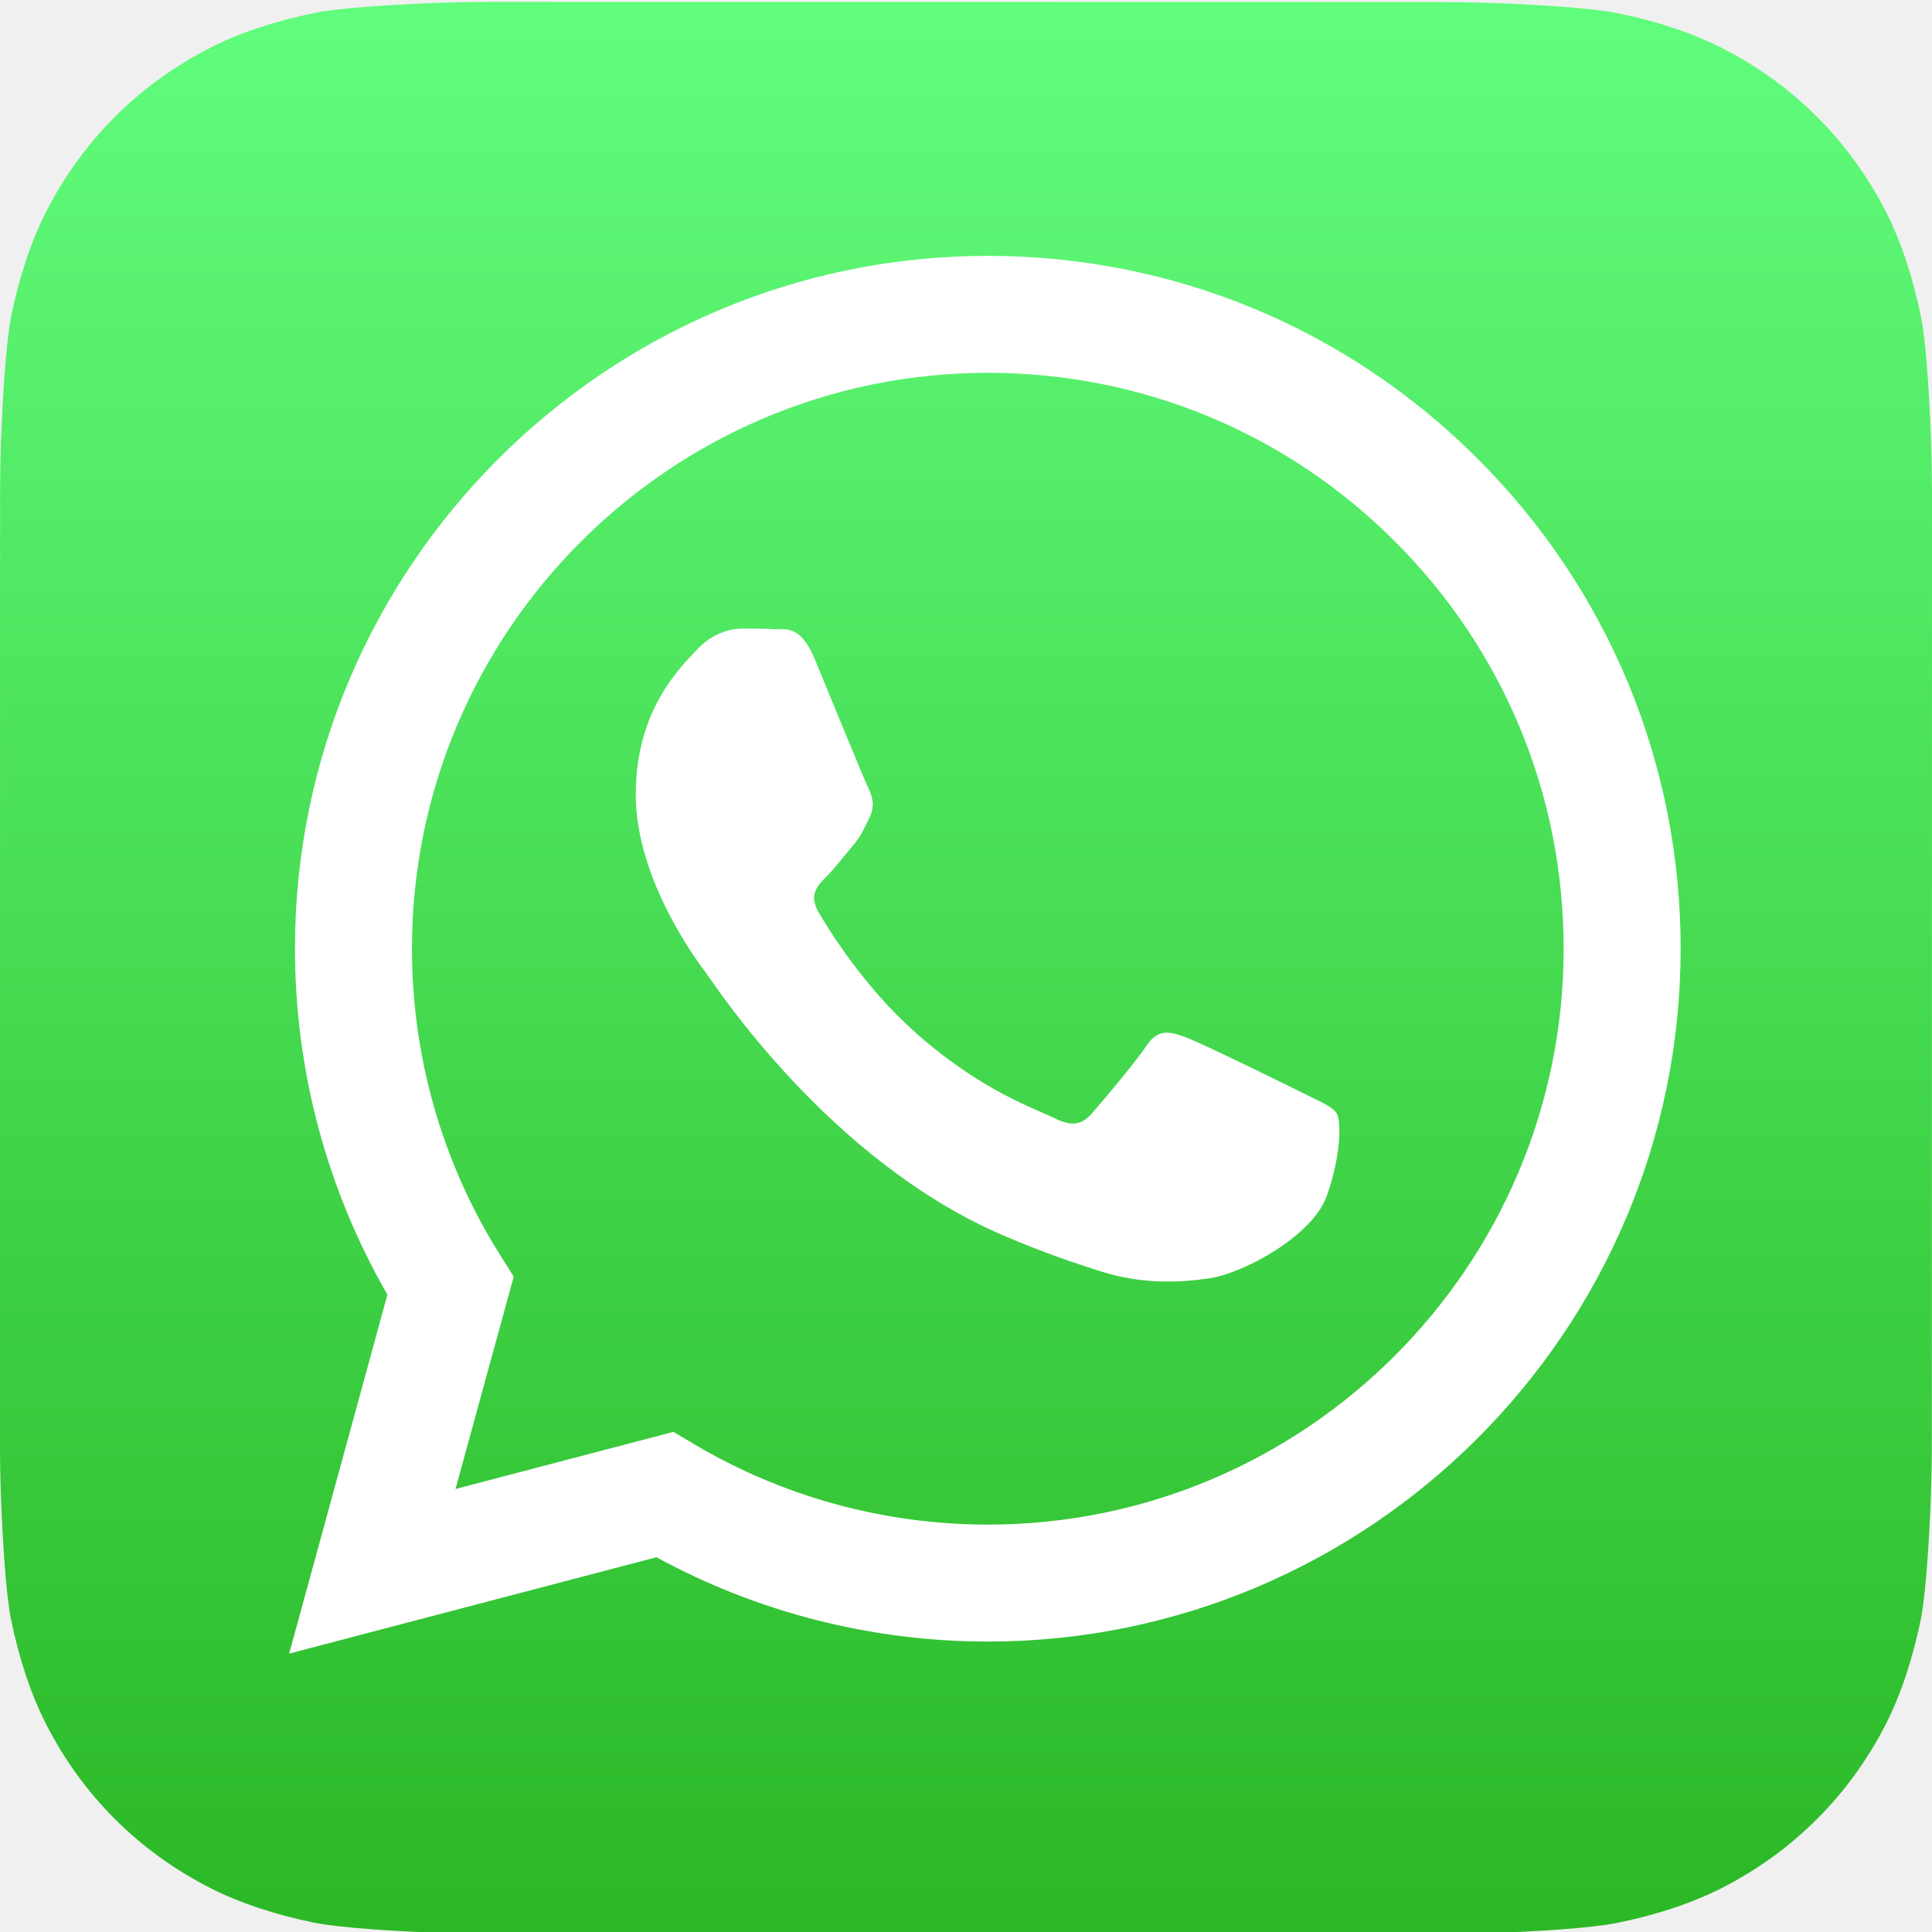
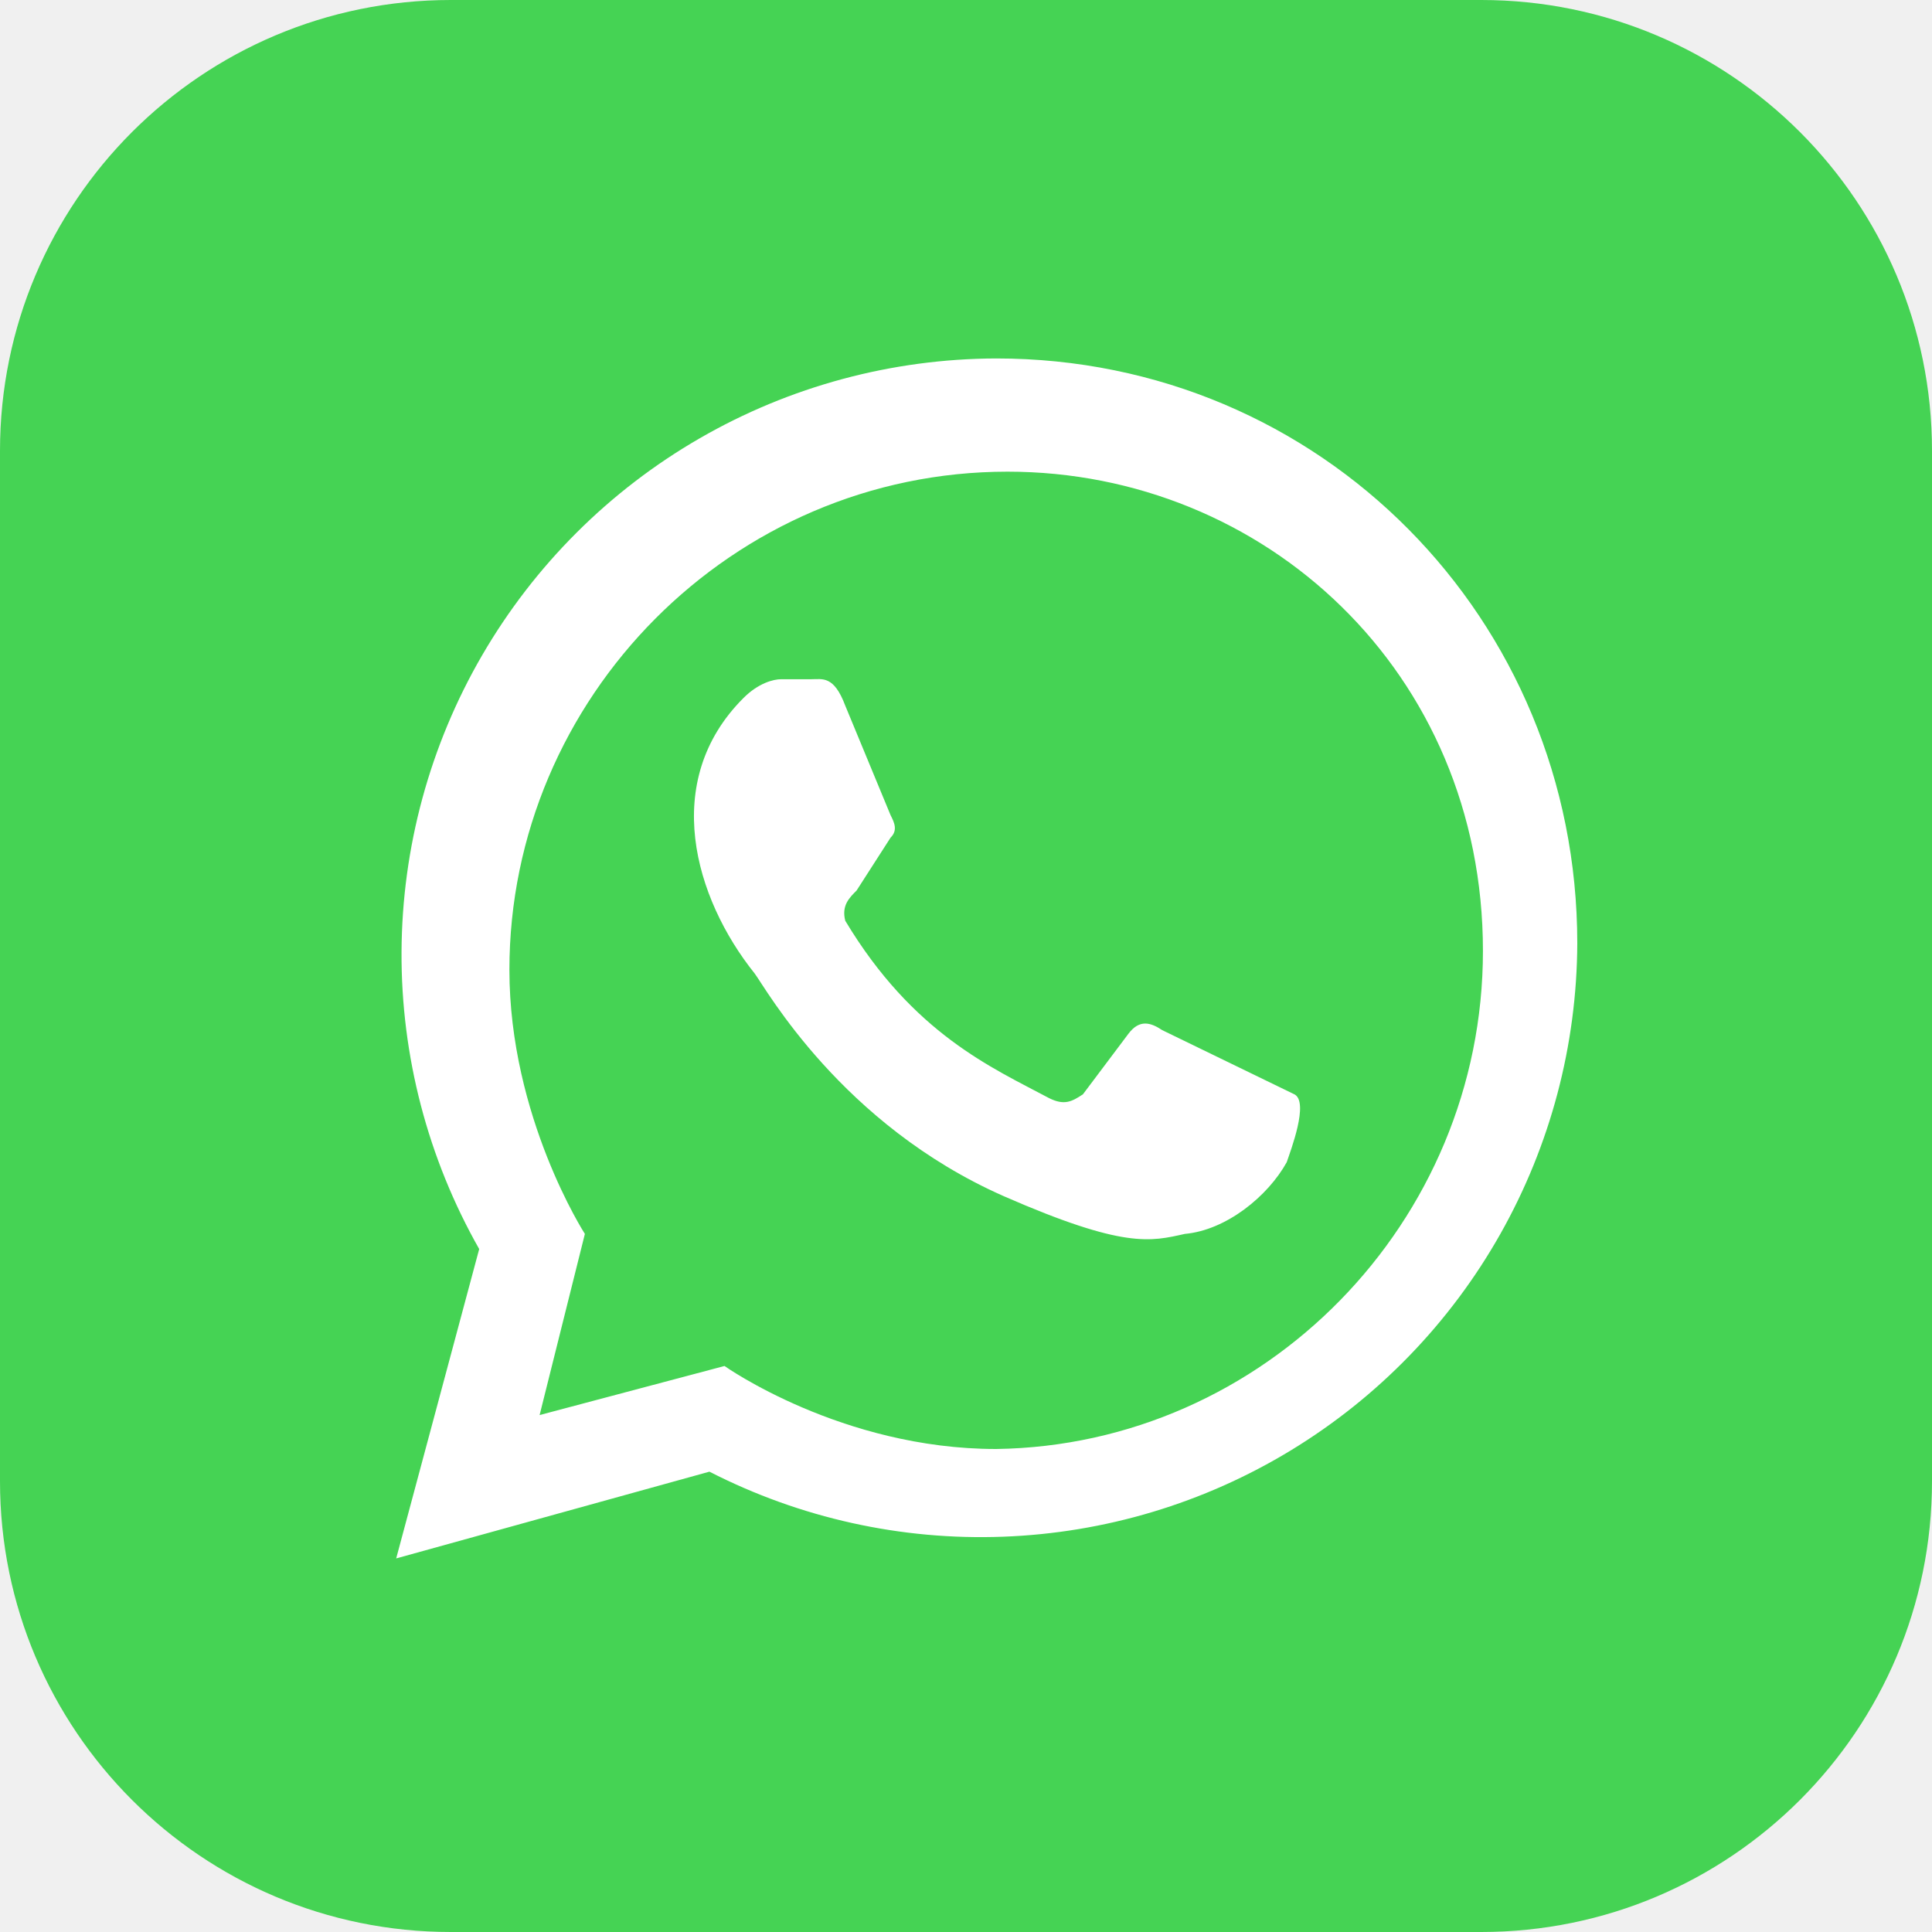
<svg xmlns="http://www.w3.org/2000/svg" width="30" height="30" viewBox="0 0 30 30" fill="none">
-   <g clip-path="url(#clip0_2020_1655)">
-     <path d="M29.998 22.417C29.998 22.581 29.993 22.938 29.983 23.213C29.959 23.886 29.905 24.755 29.825 25.151C29.703 25.746 29.52 26.307 29.282 26.775C28.999 27.328 28.639 27.823 28.21 28.25C27.783 28.677 27.288 29.036 26.736 29.317C26.267 29.556 25.702 29.74 25.103 29.86C24.711 29.94 23.849 29.992 23.18 30.016C22.905 30.026 22.548 30.031 22.385 30.031L7.612 30.028C7.448 30.028 7.092 30.023 6.817 30.013C6.143 29.989 5.275 29.936 4.879 29.855C4.284 29.734 3.722 29.551 3.255 29.312C2.702 29.029 2.207 28.669 1.779 28.241C1.353 27.814 0.994 27.319 0.713 26.767C0.473 26.297 0.29 25.732 0.169 25.134C0.09 24.742 0.038 23.879 0.014 23.21C0.004 22.935 -0.001 22.579 -0.001 22.415L0.001 7.643C0.001 7.478 0.006 7.122 0.016 6.847C0.04 6.174 0.094 5.305 0.174 4.909C0.296 4.314 0.479 3.753 0.718 3.285C1 2.732 1.361 2.237 1.789 1.81C2.216 1.383 2.711 1.024 3.263 0.743C3.733 0.503 4.298 0.32 4.896 0.199C5.288 0.12 6.15 0.068 6.819 0.044C7.095 0.034 7.451 0.029 7.615 0.029L22.387 0.032C22.551 0.032 22.907 0.037 23.183 0.047C23.856 0.071 24.725 0.124 25.121 0.205C25.715 0.326 26.277 0.509 26.744 0.748C27.297 1.031 27.793 1.391 28.22 1.819C28.646 2.246 29.005 2.741 29.287 3.293C29.526 3.763 29.709 4.328 29.83 4.926C29.909 5.318 29.962 6.181 29.985 6.85C29.995 7.125 30 7.481 30 7.645L29.998 22.417Z" fill="url(#paint0_linear_2020_1655)" />
-     <path d="M22.949 7.127C20.918 5.094 18.217 3.974 15.339 3.973C9.409 3.973 4.583 8.797 4.58 14.727C4.58 16.622 5.075 18.472 6.016 20.103L4.49 25.677L10.193 24.181C11.765 25.038 13.534 25.489 15.334 25.49H15.339C21.268 25.49 26.095 20.665 26.097 14.735C26.098 11.862 24.98 9.16 22.949 7.127ZM15.339 23.674H15.335C13.731 23.673 12.157 23.242 10.784 22.428L10.457 22.234L7.073 23.121L7.977 19.823L7.764 19.485C6.869 18.061 6.396 16.416 6.397 14.727C6.399 9.799 10.41 5.789 15.342 5.789C17.731 5.79 19.976 6.721 21.664 8.411C23.352 10.1 24.281 12.346 24.28 14.735C24.279 19.664 20.267 23.674 15.339 23.674ZM20.244 16.979C19.975 16.844 18.653 16.194 18.407 16.105C18.16 16.015 17.981 15.97 17.802 16.239C17.623 16.508 17.108 17.113 16.951 17.293C16.794 17.472 16.637 17.494 16.368 17.36C16.099 17.225 15.233 16.942 14.207 16.026C13.408 15.314 12.868 14.434 12.711 14.165C12.554 13.896 12.695 13.75 12.829 13.616C12.95 13.496 13.098 13.302 13.232 13.145C13.367 12.989 13.412 12.876 13.501 12.697C13.591 12.518 13.546 12.361 13.479 12.226C13.412 12.092 12.874 10.769 12.65 10.231C12.432 9.707 12.21 9.778 12.045 9.77C11.889 9.762 11.709 9.76 11.53 9.76C11.351 9.76 11.059 9.827 10.813 10.097C10.567 10.366 9.872 11.016 9.872 12.338C9.872 13.661 10.835 14.939 10.97 15.118C11.104 15.297 12.865 18.012 15.562 19.176C16.203 19.453 16.704 19.618 17.094 19.742C17.738 19.946 18.324 19.918 18.788 19.848C19.304 19.771 20.378 19.198 20.602 18.571C20.826 17.943 20.826 17.405 20.759 17.293C20.692 17.181 20.512 17.113 20.244 16.979Z" fill="white" />
+   <g clip-path="url(#clip0_4001_242)">
+     <path d="M25.5 0H4.5C2.015 0 0 2.015 0 4.5V25.5C0 27.985 2.015 30 4.5 30H25.5C27.985 30 30 27.985 30 25.5V4.5C30 2.015 27.985 0 25.5 0Z" fill="#45D354" />
+     <path d="M18.047 15.996C17.871 15.879 17.695 15.82 17.52 16.055L16.816 16.992C16.641 17.109 16.523 17.168 16.289 17.051C15.41 16.582 14.18 16.055 13.125 14.297C13.066 14.062 13.184 13.945 13.301 13.828L13.828 13.008C13.945 12.891 13.887 12.773 13.828 12.656L13.125 10.957C12.949 10.488 12.773 10.547 12.598 10.547H12.129C12.012 10.547 11.777 10.605 11.543 10.84C10.254 12.129 10.781 13.945 11.719 15.117C11.895 15.352 13.066 17.461 15.586 18.574C17.461 19.395 17.871 19.277 18.398 19.16C19.043 19.102 19.688 18.574 19.98 18.047C20.039 17.871 20.332 17.109 20.098 16.992M15.469 22.5C13.066 22.5 11.25 21.211 11.25 21.211L8.379 21.973L9.082 19.16C9.082 19.16 7.91 17.344 7.91 15.059C7.91 10.84 11.367 7.324 15.645 7.324C19.629 7.324 23.027 10.43 23.027 14.766C23.027 18.984 19.629 22.441 15.469 22.5ZM6.152 24.199L11.016 22.852C12.424 23.573 13.994 23.921 15.575 23.862C17.156 23.804 18.696 23.342 20.048 22.519C21.4 21.696 22.518 20.541 23.296 19.163C24.074 17.785 24.486 16.231 24.492 14.648C24.492 9.609 20.508 5.566 15.469 5.566C13.851 5.571 12.263 5.998 10.863 6.807C9.462 7.616 8.298 8.778 7.486 10.176C6.674 11.575 6.243 13.162 6.235 14.78C6.227 16.397 6.643 17.988 7.441 19.395" fill="white" />
  </g>
  <defs>
-     <linearGradient id="paint0_linear_2020_1655" x1="15" y1="0.029" x2="15" y2="30.031" gradientUnits="userSpaceOnUse">
-       <stop stop-color="#61FD7D" />
-       <stop offset="1" stop-color="#2BB826" />
-     </linearGradient>
-     <clipPath id="clip0_2020_1655">
-       <rect width="30" height="30" fill="white" />
+     <clipPath id="clip0_4001_242">
+       <rect width="30" height="30" rx="7" fill="white" />
    </clipPath>
  </defs>
</svg>
